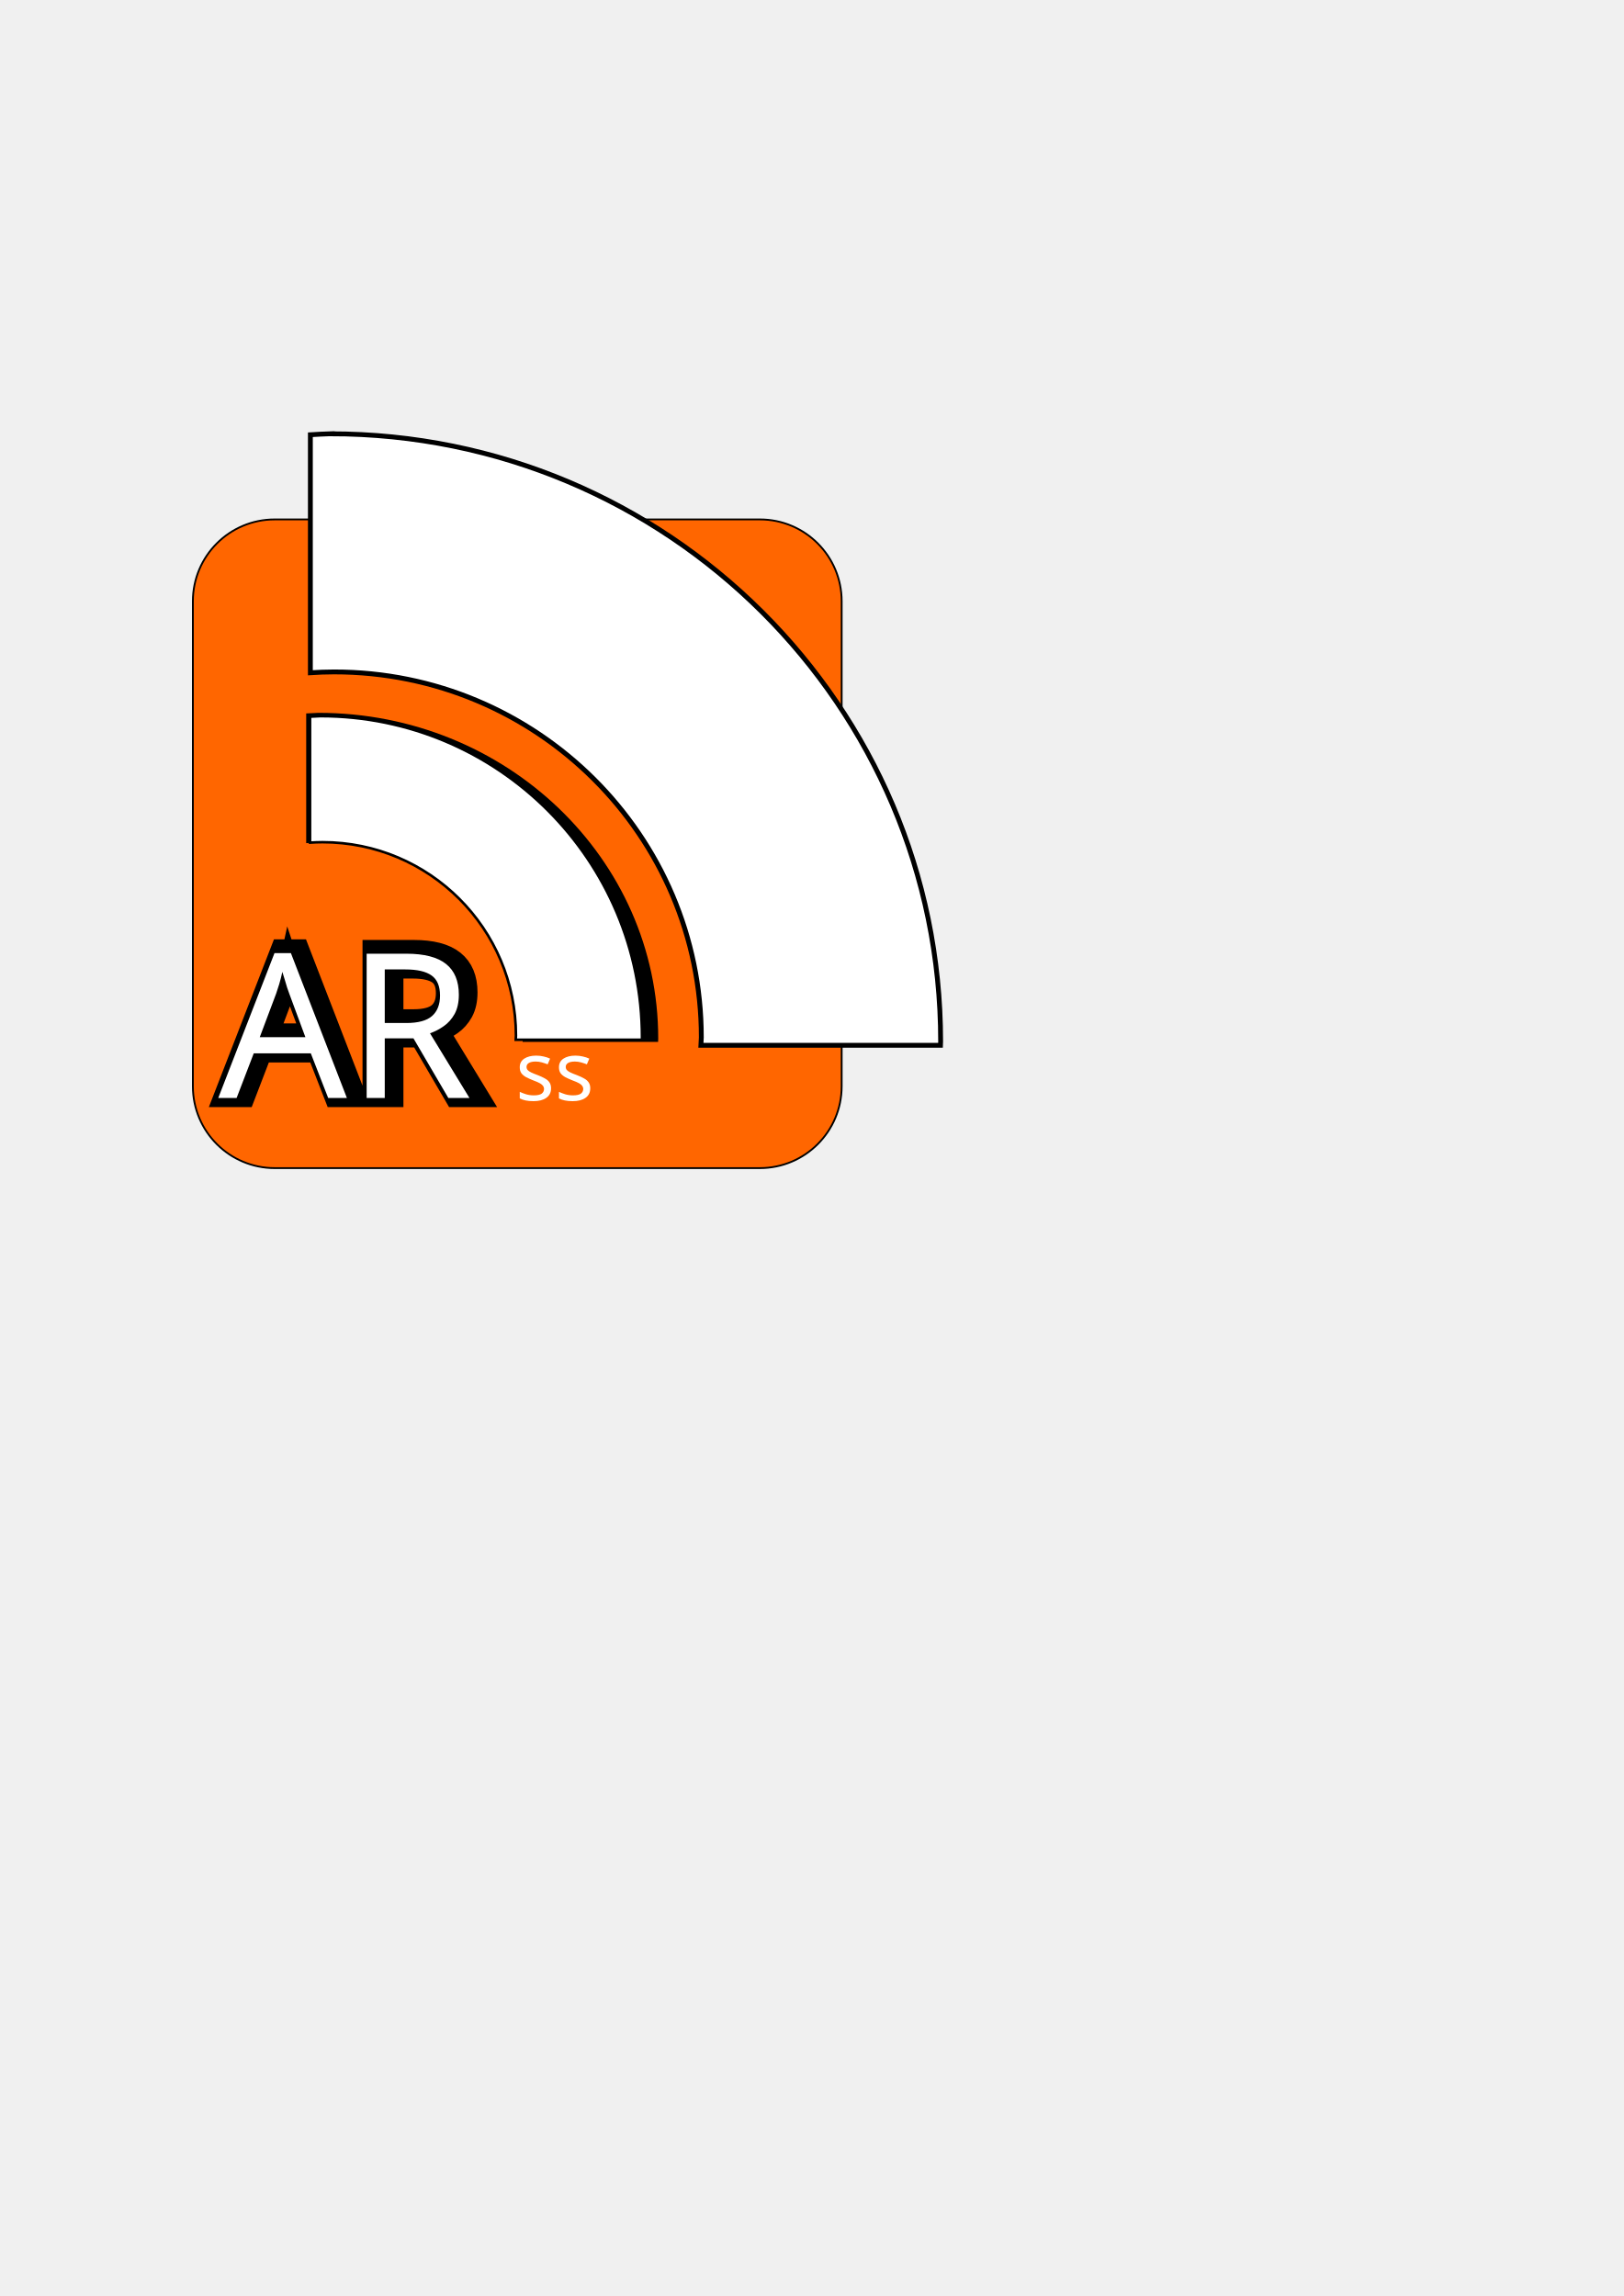
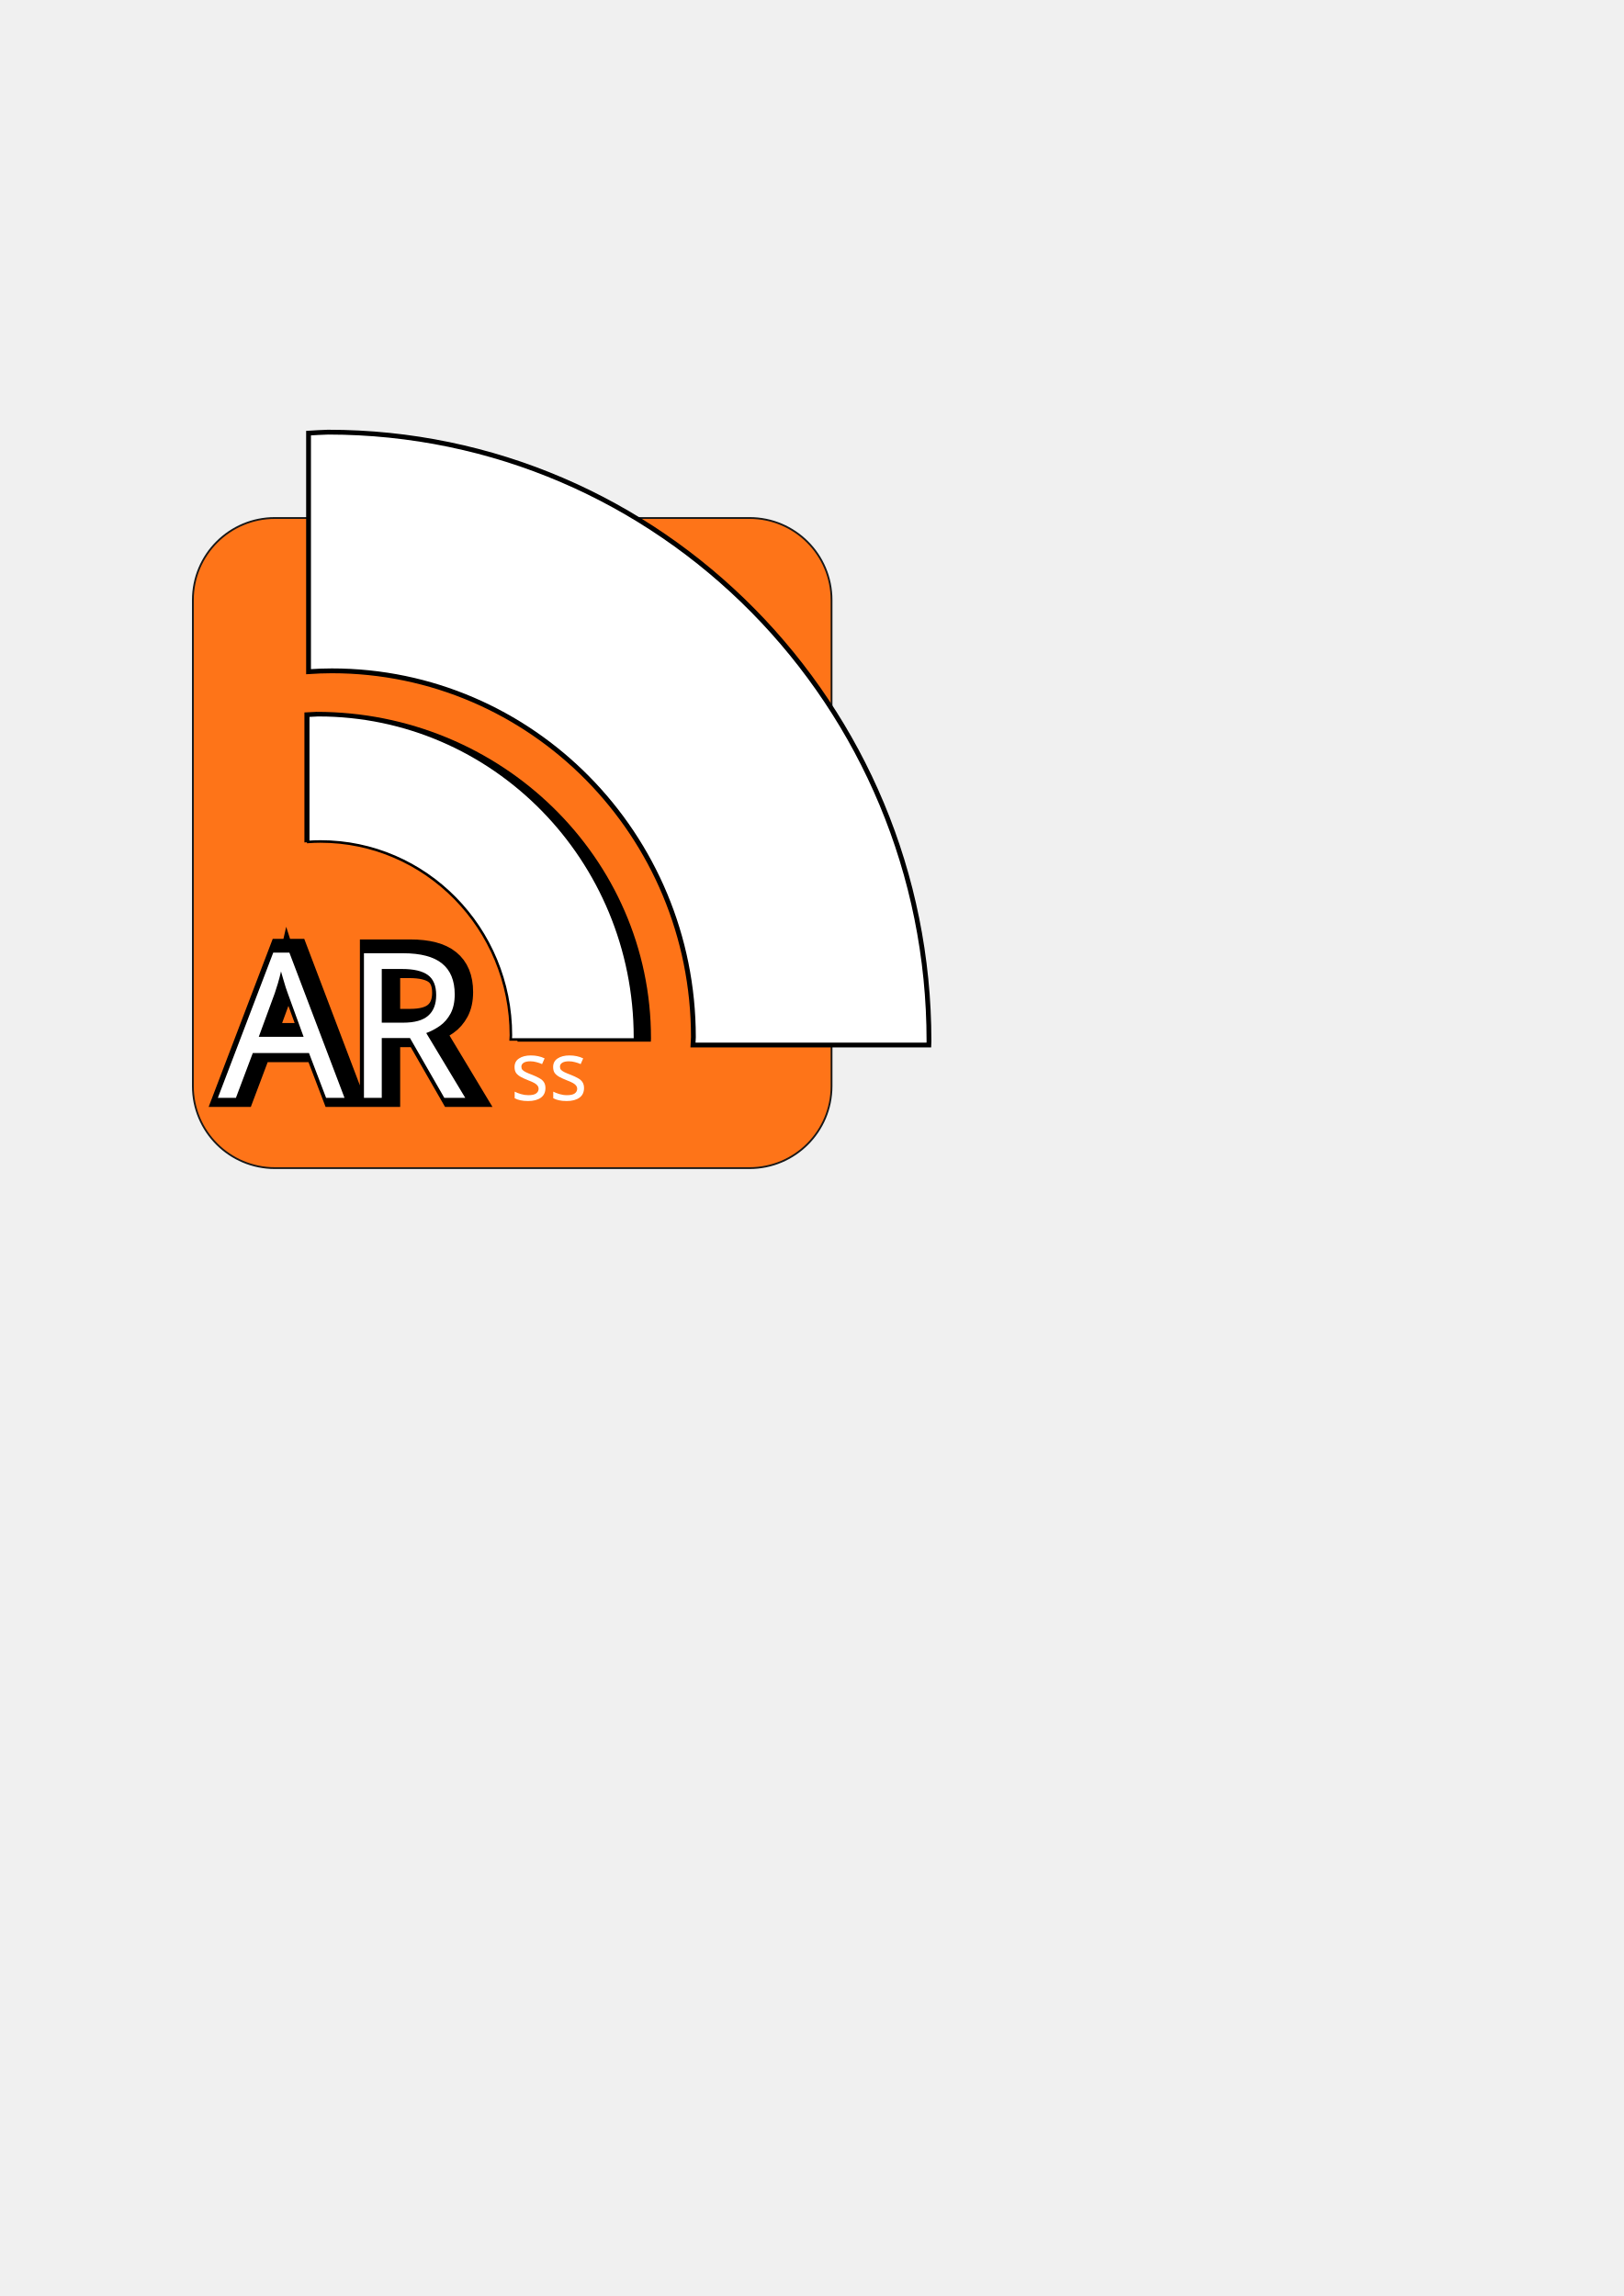
<svg xmlns="http://www.w3.org/2000/svg" width="210mm" height="297mm" viewBox="0 0 210 297" version="1.1" id="svg8">
  <defs id="defs2" />
  <g id="layer1">
-     <rect style="fill:#ff6600;fill-opacity:1;stroke:#000000;stroke-width:0.233;stroke-miterlimit:4;stroke-dasharray:none" id="rect10" width="83.911" height="83.911" x="24.946" y="67.19" ry="10.583" />
-     <text xml:space="preserve" style="font-style:normal;font-weight:normal;font-size:26.107px;line-height:1.25;font-family:sans-serif;letter-spacing:0px;word-spacing:0px;fill:#ffffff;fill-opacity:1;stroke:#000000;stroke-width:2.953;stroke-miterlimit:4;stroke-dasharray:none" x="29.205" y="141.563" id="text14-7" transform="scale(0.9988263,1.001175)">
-       <tspan id="tspan12-5" x="29.205" y="141.563" style="fill:#ffffff;stroke-width:2.953;stroke:#000000;stroke-miterlimit:4;stroke-dasharray:none">AR</tspan>
+     <rect style="opacity:0.9;fill:#ff6600;fill-opacity:1;stroke:#000000;stroke-width:0.232;stroke-miterlimit:4;stroke-dasharray:none" id="rect10" width="82.601" height="84.097" x="24.946" y="67.006" ry="10.607" />
+     <text xml:space="preserve" style="font-style:normal;font-weight:normal;font-size:25.931px;line-height:1.25;font-family:sans-serif;letter-spacing:0px;word-spacing:0px;fill:#ffffff;fill-opacity:1;stroke:#000000;stroke-width:2.933;stroke-miterlimit:4;stroke-dasharray:none" x="29.401" y="140.28" id="text14-7" transform="scale(0.9899058,1.010197)">
+       <tspan id="tspan12-5" x="29.401" y="140.28" style="fill:#ffffff;stroke:#000000;stroke-width:2.933;stroke-miterlimit:4;stroke-dasharray:none">AR</tspan>
    </text>
-     <text xml:space="preserve" style="font-style:normal;font-weight:normal;font-size:26.107px;line-height:1.25;font-family:sans-serif;letter-spacing:0px;word-spacing:0px;fill:#ffffff;fill-opacity:1;stroke:none;stroke-width:0.653" x="28.26" y="141.863" id="text14" transform="scale(0.9988263,1.001175)">
-       <tspan id="tspan12" x="28.26" y="141.863" style="fill:#ffffff;stroke-width:0.653">AR</tspan>
+     <text xml:space="preserve" style="font-style:normal;font-weight:normal;font-size:25.931px;line-height:1.25;font-family:sans-serif;letter-spacing:0px;word-spacing:0px;fill:#ffffff;fill-opacity:1;stroke:none;stroke-width:0.648" x="28.463" y="140.578" id="text14" transform="scale(0.9899058,1.010197)">
+       <tspan id="tspan12" x="28.463" y="140.578" style="fill:#ffffff;stroke-width:0.648">AR</tspan>
    </text>
-     <path style="fill:#ffffff;fill-opacity:1;stroke:#000000;stroke-width:0.627;stroke-miterlimit:4;stroke-dasharray:none" d="m 42.69,56.11 a 78.968,78.593 0 0 0 -2.548,0.126 v 30.788 a 47.506,47.28 0 0 1 3.056,-0.108 47.506,47.28 0 0 1 47.507,47.28 47.506,47.28 0 0 1 -0.052,1.015 h 30.985 a 78.968,78.593 0 0 0 0.018,-0.507 78.968,78.593 0 0 0 -78.967,-78.593 z" id="path16-6" />
-     <text xml:space="preserve" style="font-style:normal;font-weight:normal;font-size:10.583px;line-height:1.25;font-family:sans-serif;letter-spacing:0px;word-spacing:0px;fill:#ffffff;fill-opacity:1;stroke:none;stroke-width:0.265" x="66.675" y="142.332" id="text880">
-       <tspan id="tspan878" x="66.675" y="142.332" style="fill:#ffffff;stroke-width:0.265">ss</tspan>
+     <path style="fill:#ffffff;fill-opacity:1;stroke:#000000;stroke-width:0.623;stroke-miterlimit:4;stroke-dasharray:none" d="m 42.413,55.901 a 77.736,78.767 0 0 0 -2.508,0.126 v 30.856 a 46.765,47.385 0 0 1 3.009,-0.108 46.765,47.385 0 0 1 46.766,47.385 46.765,47.385 0 0 1 -0.051,1.017 h 30.502 a 77.736,78.767 0 0 0 0.018,-0.509 77.736,78.767 0 0 0 -77.735,-78.768 z" id="path16-6" />
+     <text xml:space="preserve" style="font-style:normal;font-weight:normal;font-size:10.512px;line-height:1.25;font-family:sans-serif;letter-spacing:0px;word-spacing:0px;fill:#ffffff;fill-opacity:1;stroke:none;stroke-width:0.263" x="66.619" y="141.043" id="text880" transform="scale(0.991069,1.009011)">
+       <tspan id="tspan878" x="66.619" y="141.043" style="fill:#ffffff;stroke-width:0.263">ss</tspan>
    </text>
-     <path style="fill:#000000;fill-opacity:1;stroke:#000000;stroke-width:0.341;stroke-miterlimit:4;stroke-dasharray:none" d="m 41.184,92.38 a 43.776,41.955 0 0 0 -1.412,0.067 v 16.435 a 26.335,25.239 0 0 1 1.694,-0.058 26.335,25.239 0 0 1 26.336,25.239 26.335,25.239 0 0 1 -0.029,0.542 h 17.177 a 43.776,41.955 0 0 0 0.01,-0.271 43.776,41.955 0 0 0 -43.776,-41.955 z" id="path16-3" />
-     <path style="fill:#ffffff;fill-opacity:1;stroke:#000000;stroke-width:0.331;stroke-miterlimit:4;stroke-dasharray:none" d="m 41.442,92.639 a 41.589,41.589 0 0 0 -1.342,0.067 V 108.998 a 25.019,25.019 0 0 1 1.61,-0.057 25.019,25.019 0 0 1 25.02,25.019 25.019,25.019 0 0 1 -0.027,0.537 h 16.318 a 41.589,41.589 0 0 0 0.009,-0.269 41.589,41.589 0 0 0 -41.589,-41.589 z" id="path16" />
+     <path style="fill:#000000;fill-opacity:1;stroke:#000000;stroke-width:0.339;stroke-miterlimit:4;stroke-dasharray:none" d="m 40.931,92.251 a 43.093,42.048 0 0 0 -1.39,0.067 v 16.472 a 25.924,25.295 0 0 1 1.668,-0.058 25.924,25.295 0 0 1 25.925,25.295 25.924,25.295 0 0 1 -0.028,0.543 h 16.909 a 43.093,42.048 0 0 0 0.01,-0.272 43.093,42.048 0 0 0 -43.093,-42.048 z" id="path16-3" />
+     <path style="fill:#ffffff;fill-opacity:1;stroke:#000000;stroke-width:0.329;stroke-miterlimit:4;stroke-dasharray:none" d="m 41.184,92.511 a 40.94,41.681 0 0 0 -1.321,0.067 V 108.906 a 24.629,25.075 0 0 1 1.585,-0.057 24.629,25.075 0 0 1 24.629,25.075 24.629,25.075 0 0 1 -0.027,0.538 h 16.064 a 40.94,41.681 0 0 0 0.009,-0.269 40.94,41.681 0 0 0 -40.94,-41.681 z" id="path16" />
  </g>
</svg>
